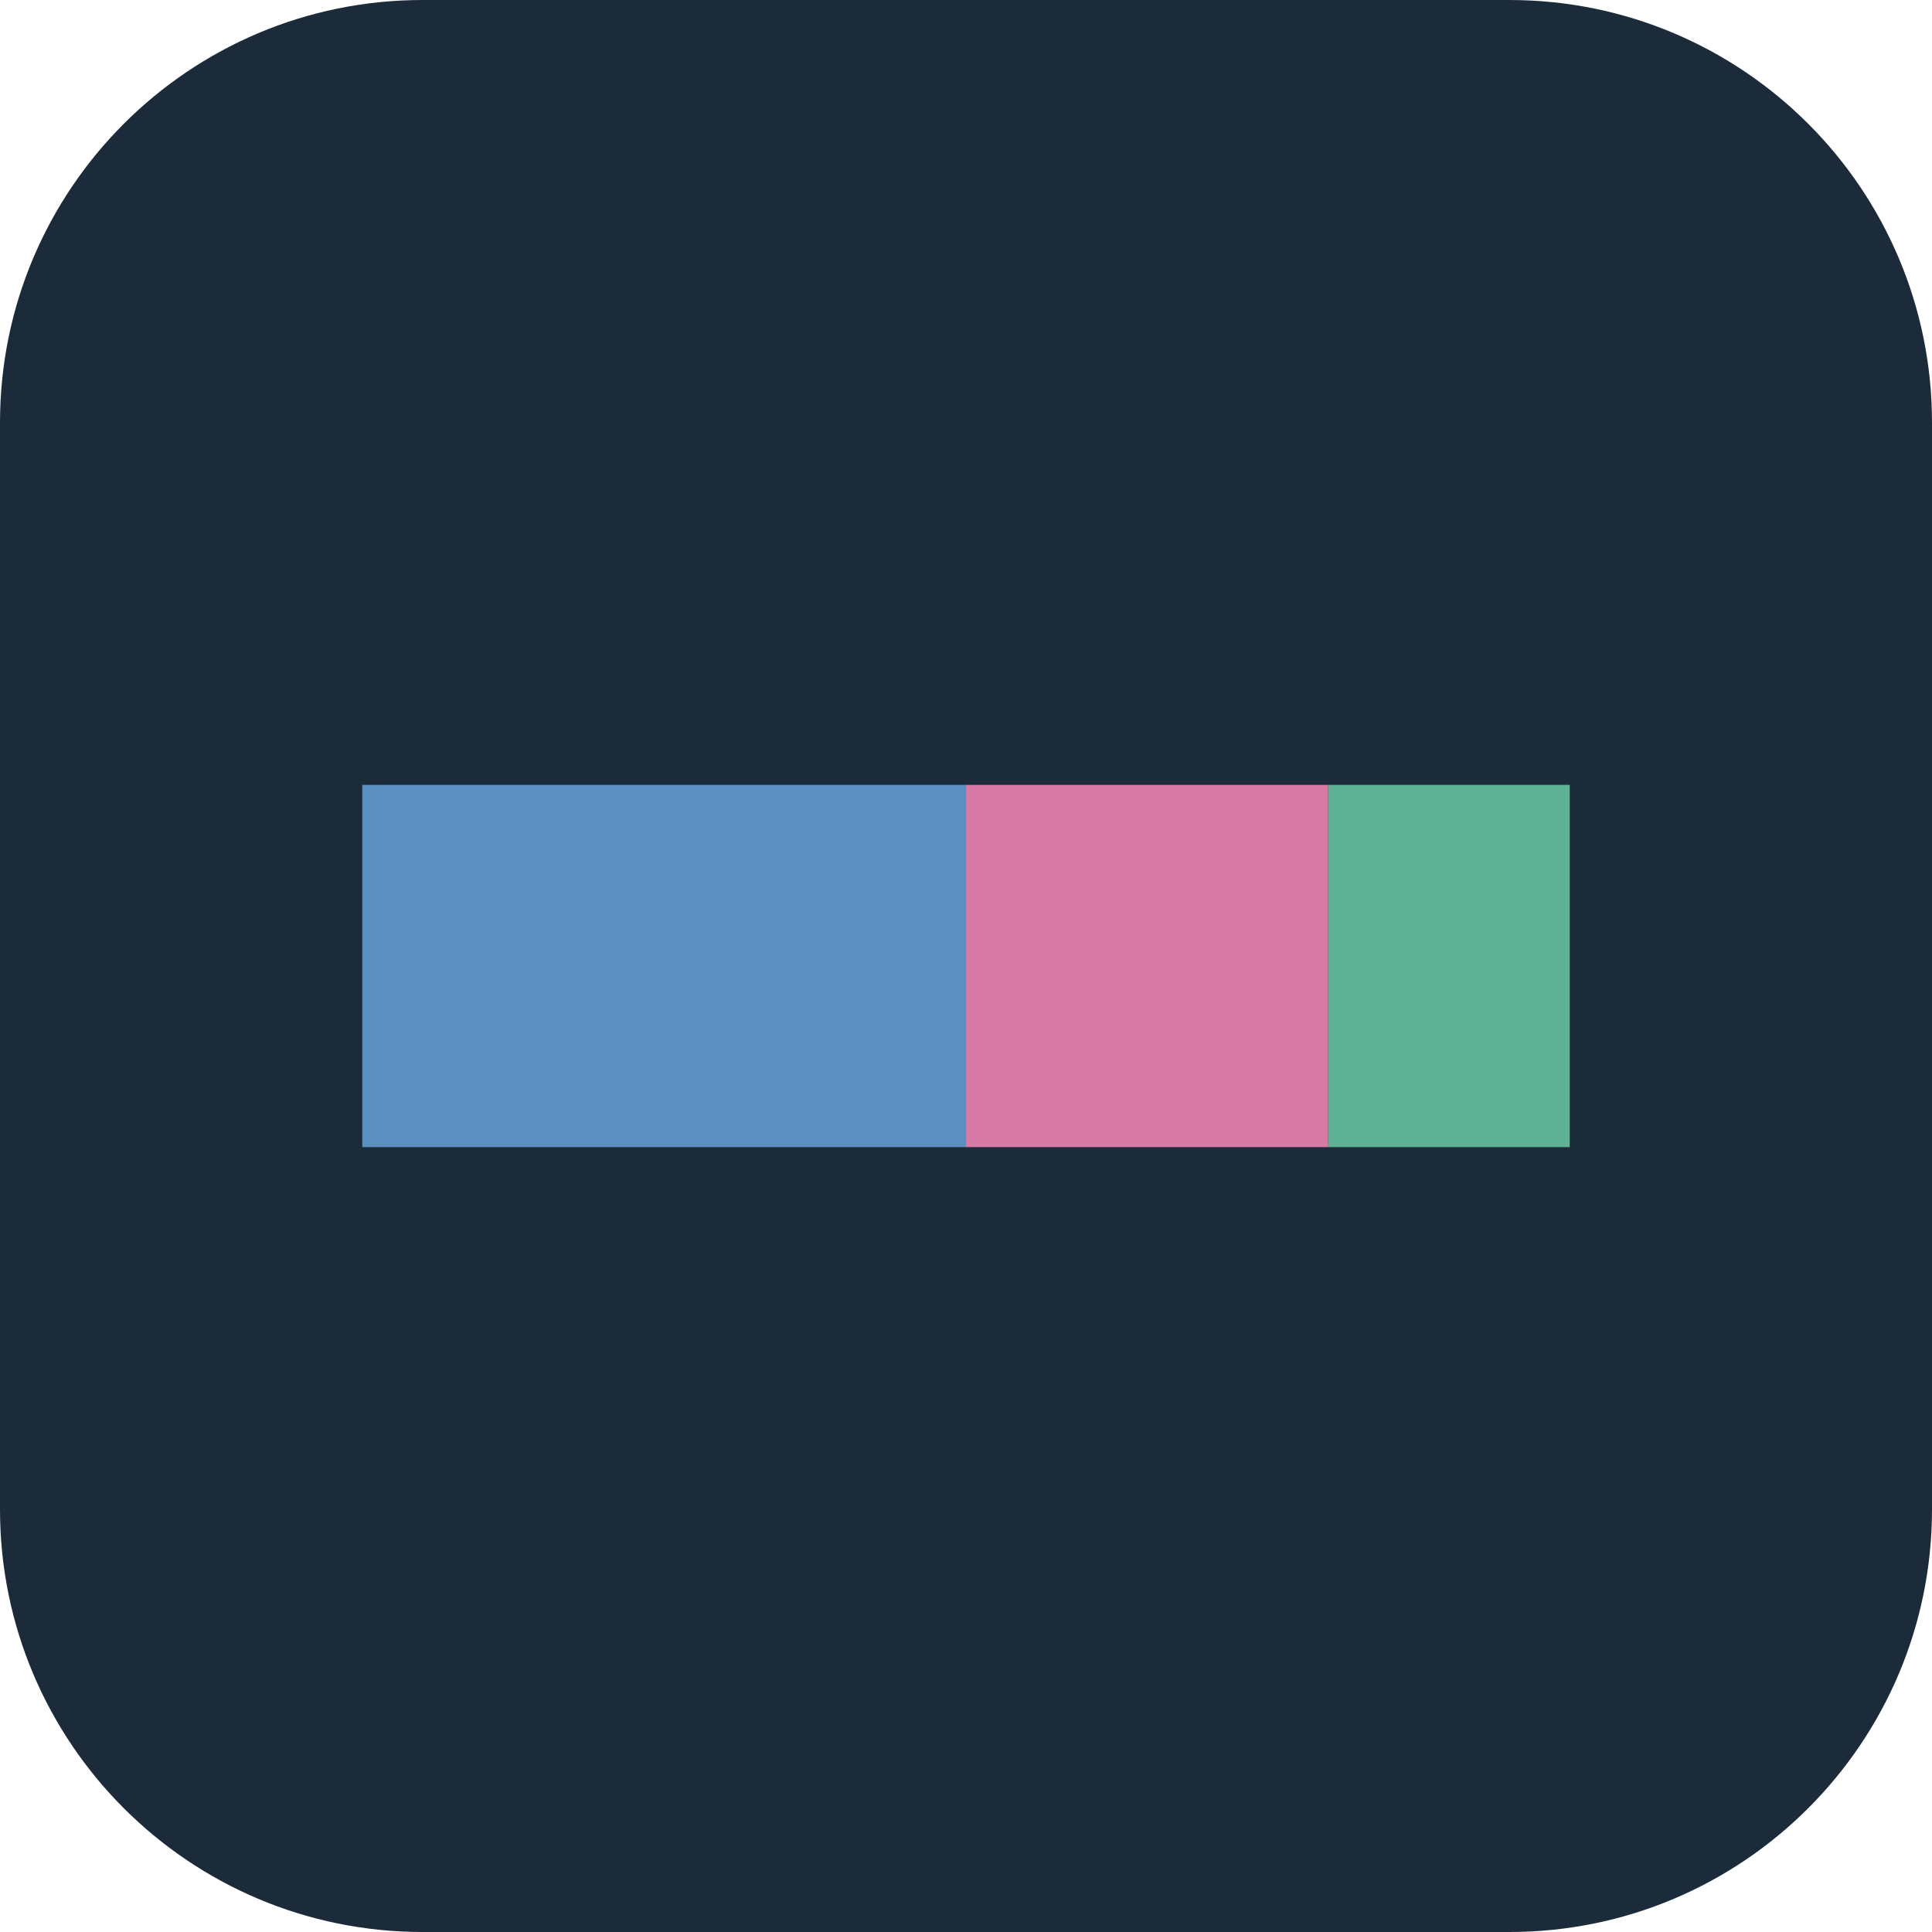
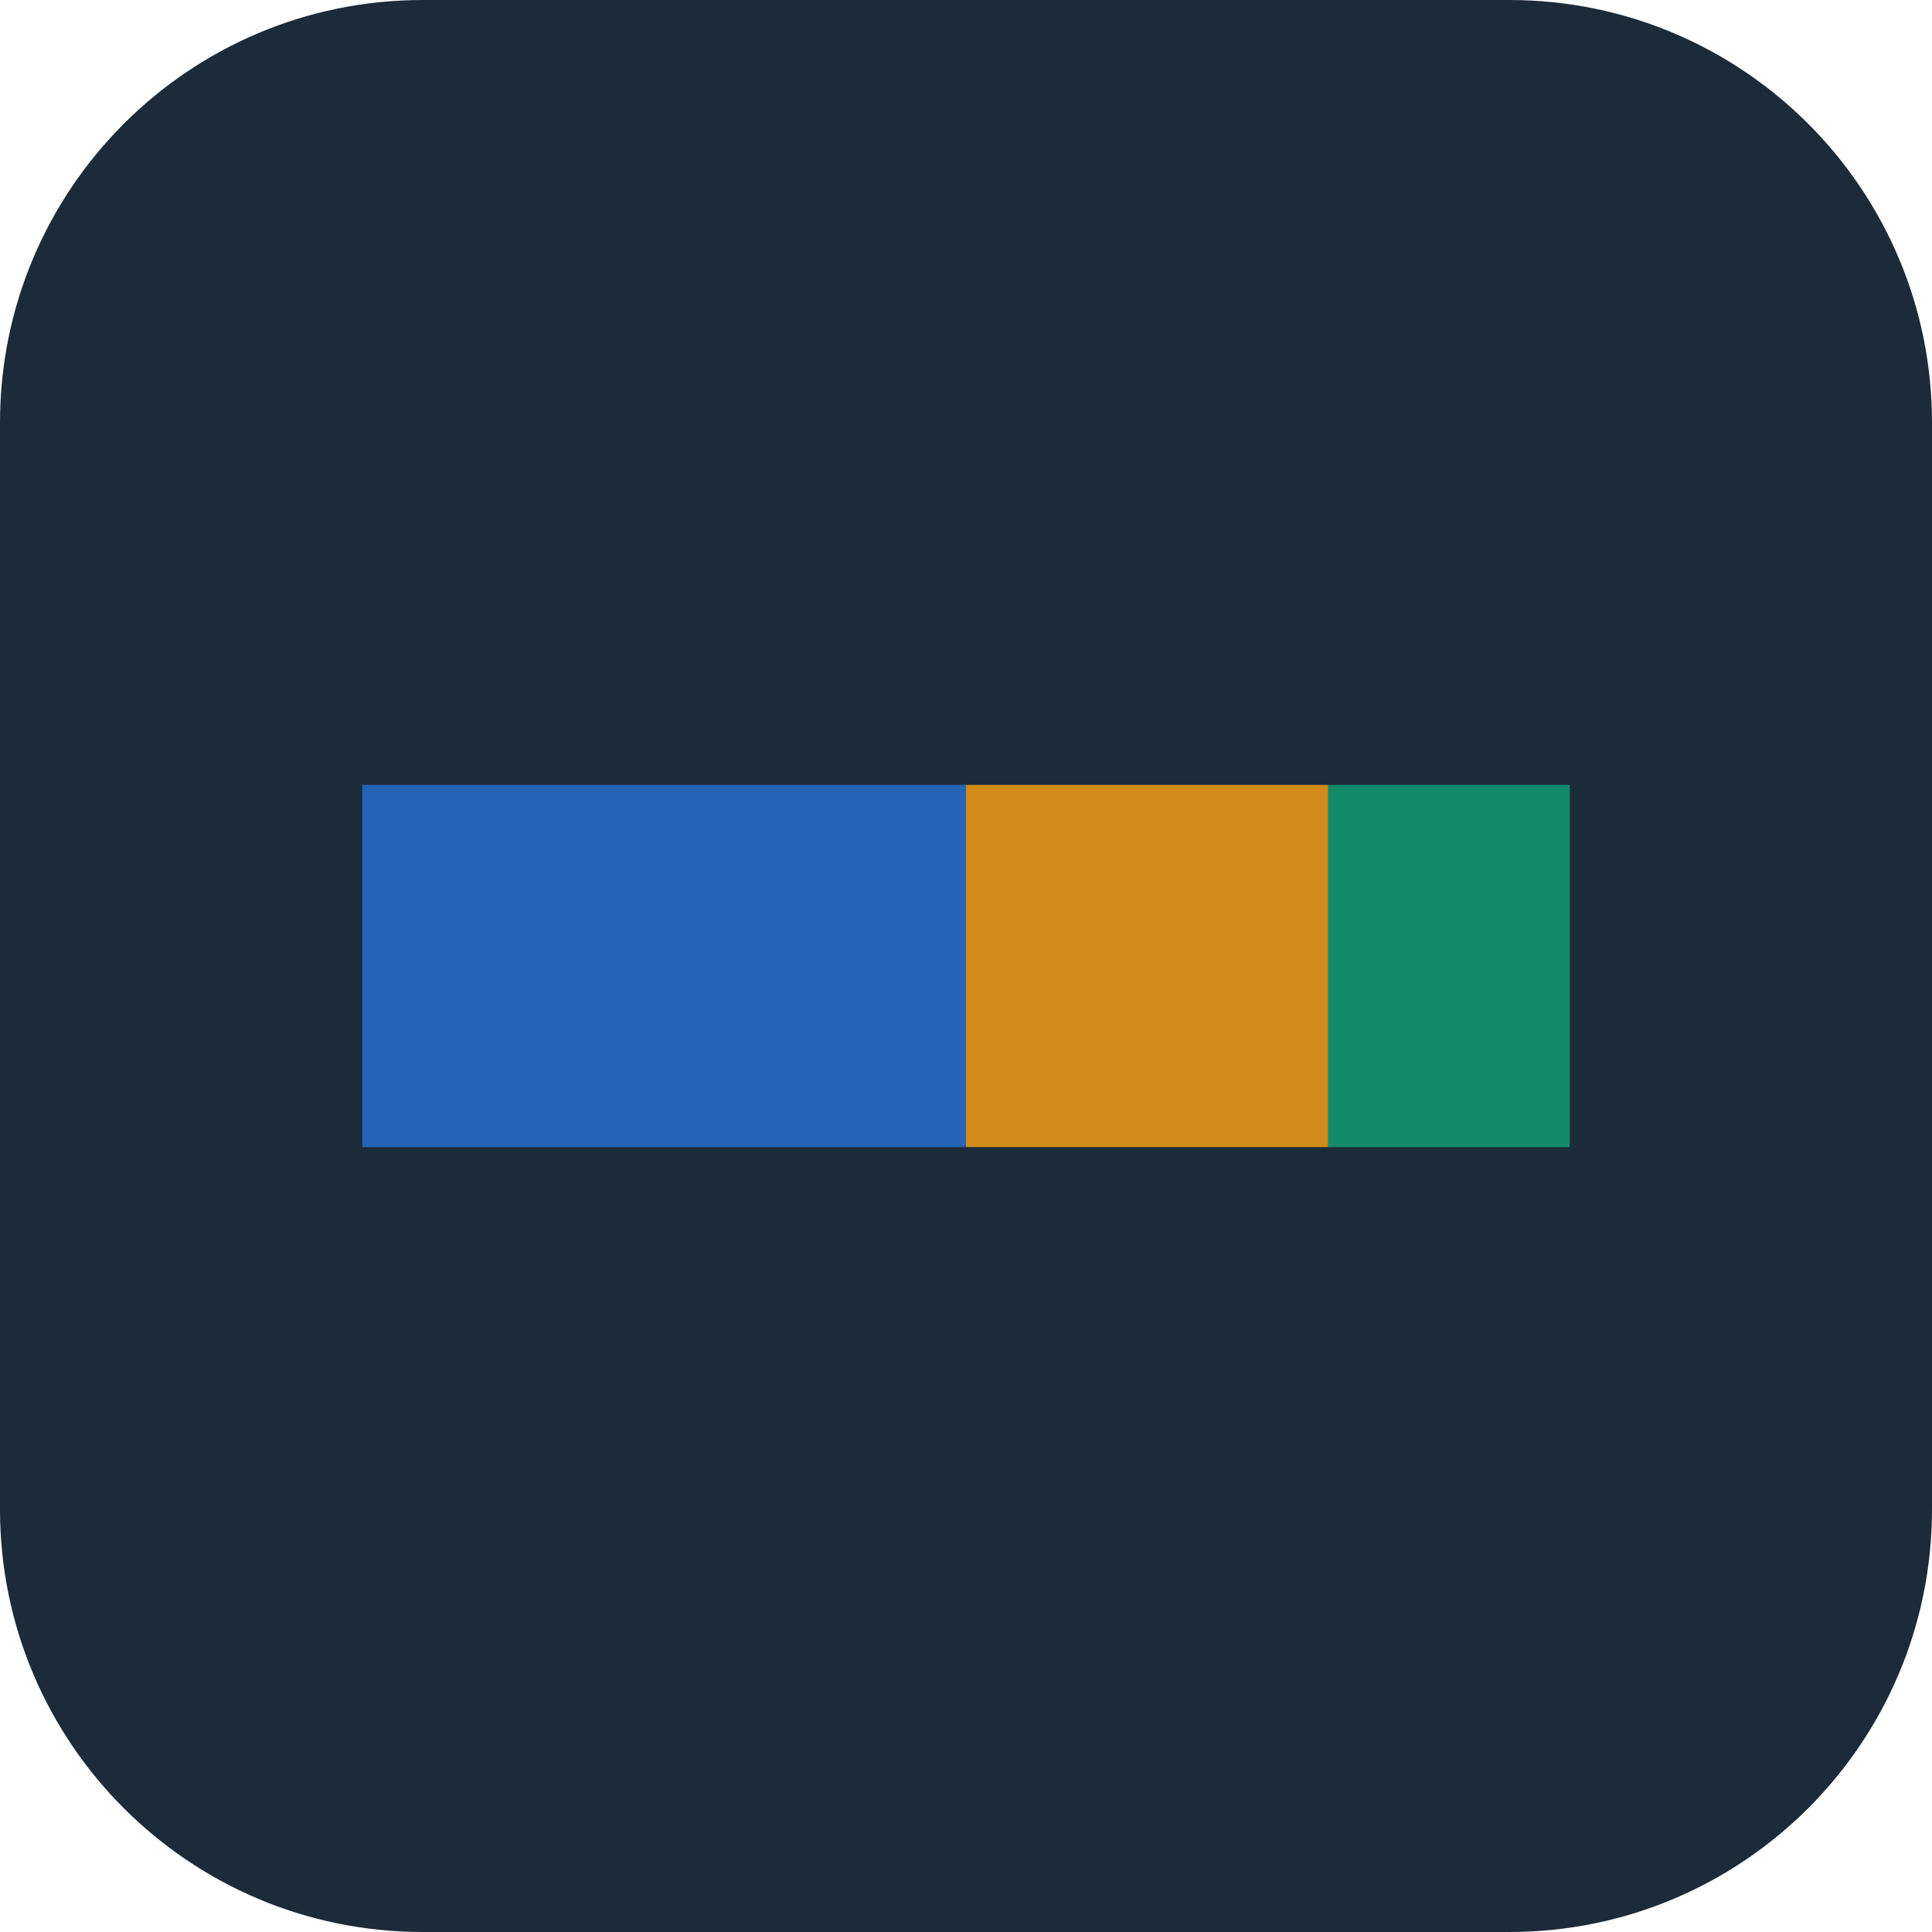
<svg xmlns="http://www.w3.org/2000/svg" viewBox="0 0 32 32">
  <rect width="32" height="32" rx="7" fill="#1C2B3A" />
-   <rect x="6" y="13" width="10" height="6" fill="#5B8FBF" />
-   <rect x="16" y="13" width="6" height="6" fill="#D77AA6" />
-   <rect x="22" y="13" width="4" height="6" fill="#5FB195" />
+   <rect x="6" y="13" width="10" height="6" fill="#2463B5" />
+   <rect x="16" y="13" width="6" height="6" fill="#D08B19" />
+   <rect x="22" y="13" width="4" height="6" fill="#138A6B" />
</svg>
